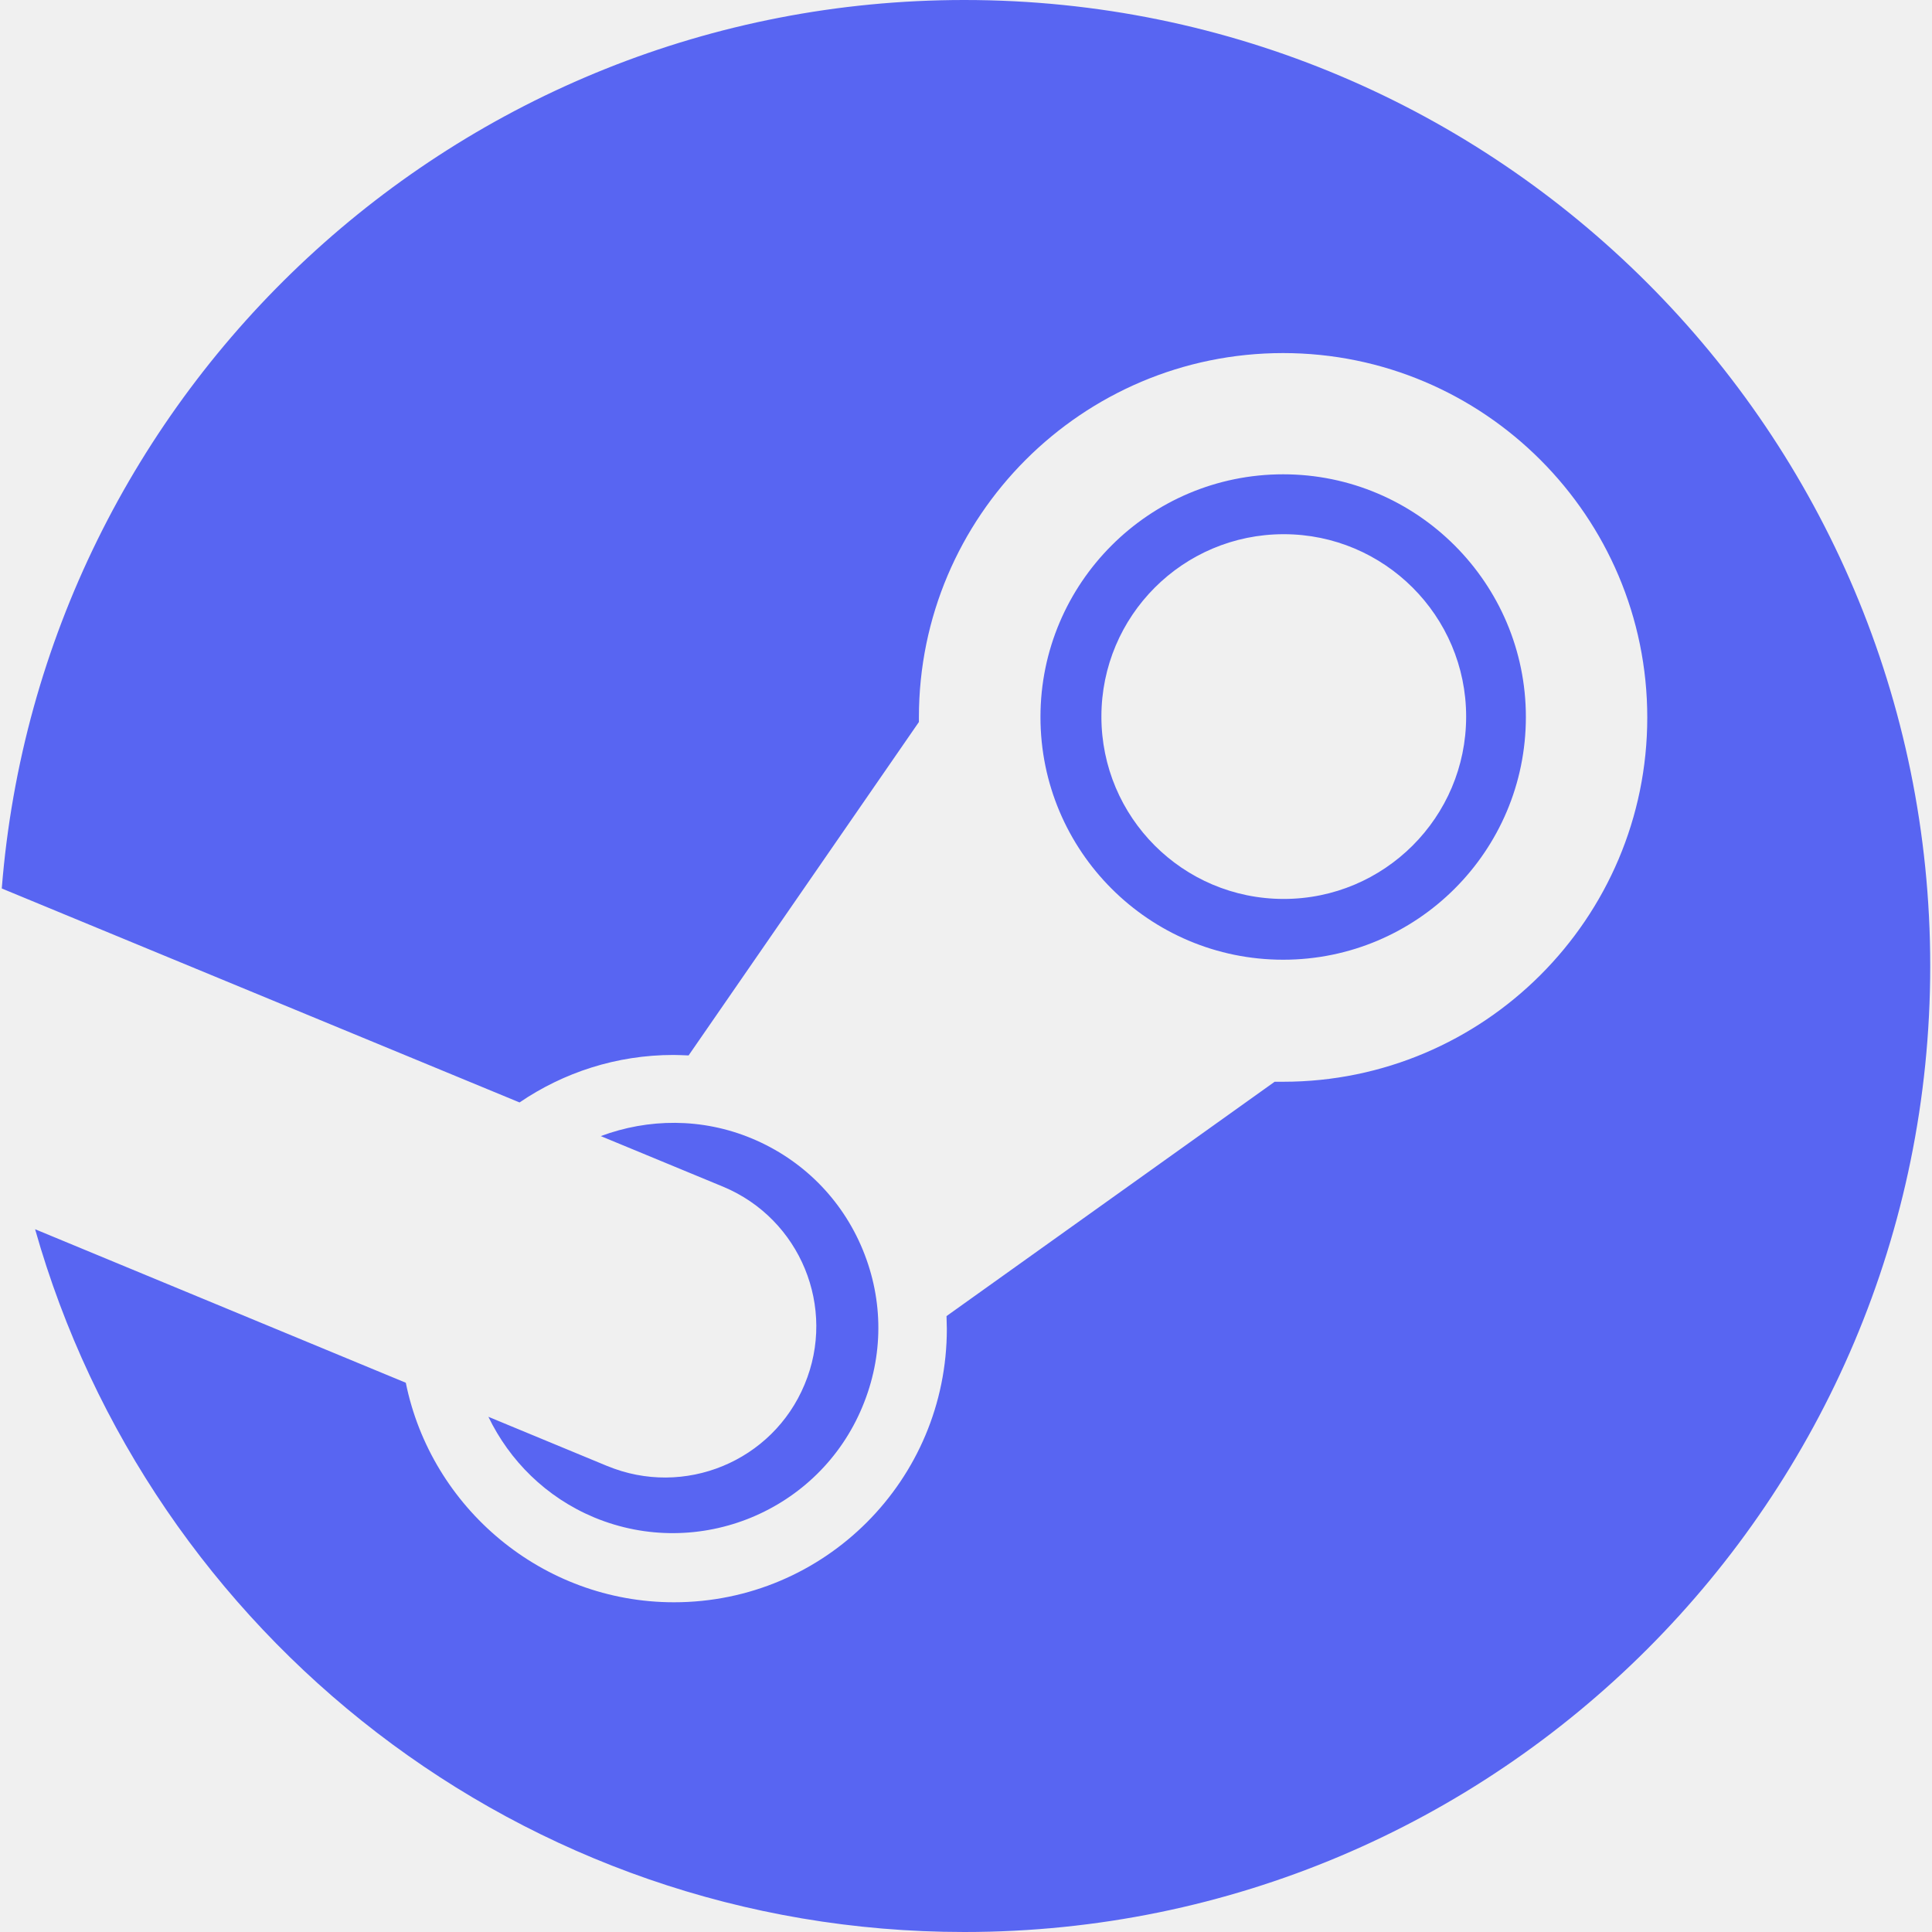
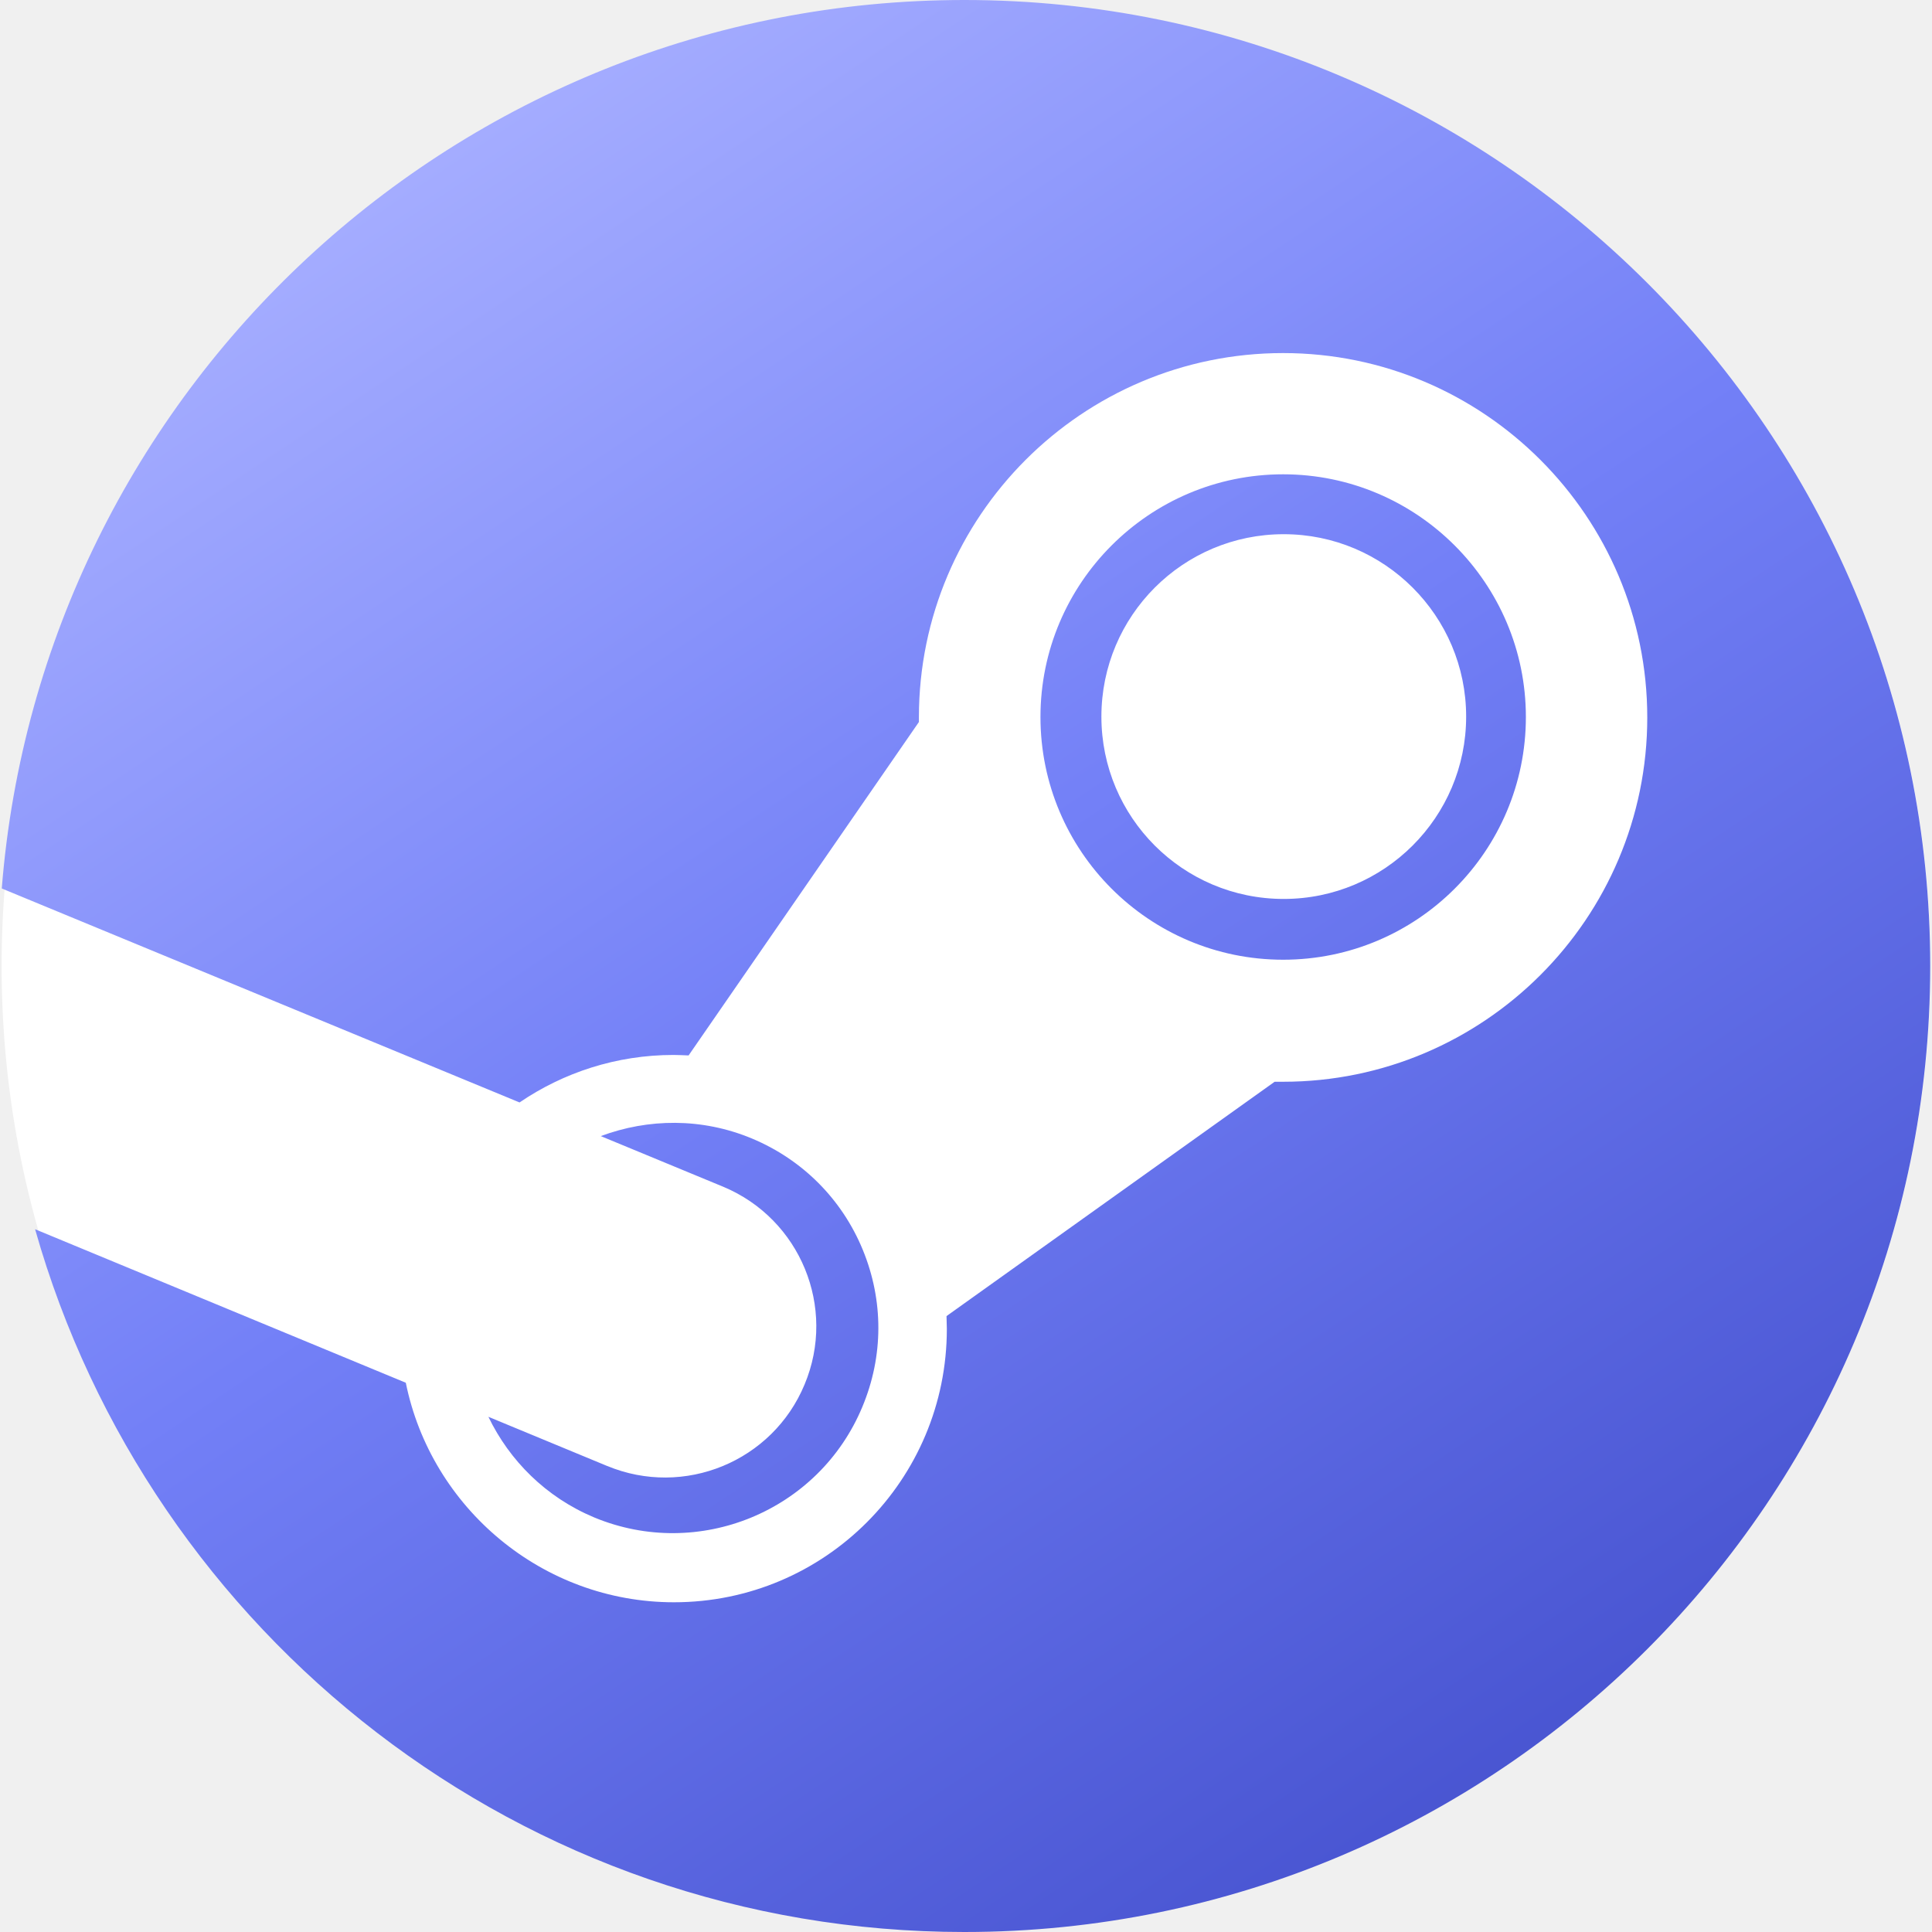
- <svg xmlns="http://www.w3.org/2000/svg" fill="#5865F2" role="img" viewBox="0 0 24 24">
-   <path d="M11.979 0C5.678 0 .511 4.86.022 11.037l6.432 2.658c.545-.371 1.203-.59 1.912-.59.063 0 .125.004.188.006l2.861-4.142V8.91c0-2.495 2.028-4.524 4.524-4.524 2.494 0 4.524 2.031 4.524 4.527s-2.03 4.525-4.524 4.525h-.105l-4.076 2.911c0 .052.004.105.004.159 0 1.875-1.515 3.396-3.39 3.396-1.635 0-3.016-1.173-3.331-2.727L.436 15.27C1.862 20.307 6.486 24 11.979 24c6.627 0 11.999-5.373 11.999-12S18.605 0 11.979 0zM7.54 18.21l-1.473-.61c.262.543.714.999 1.314 1.25 1.297.539 2.793-.076 3.332-1.375.263-.63.264-1.319.005-1.949s-.75-1.121-1.377-1.383c-.624-.26-1.29-.249-1.878-.03l1.523.63c.956.4 1.409 1.5 1.009 2.455-.397.957-1.497 1.41-2.454 1.012H7.54zm11.415-9.303c0-1.662-1.353-3.015-3.015-3.015-1.665 0-3.015 1.353-3.015 3.015 0 1.665 1.35 3.015 3.015 3.015 1.663 0 3.015-1.35 3.015-3.015zm-5.273-.005c0-1.252 1.013-2.266 2.265-2.266 1.249 0 2.266 1.014 2.266 2.266 0 1.251-1.017 2.265-2.266 2.265-1.253 0-2.265-1.014-2.265-2.265z" />
+ <svg xmlns="http://www.w3.org/2000/svg" width="24" height="24" role="img" viewBox="0 0 24 24">
+   <defs>
+     <linearGradient id="steam-purple" x1="5" y1="2" x2="19" y2="23" gradientUnits="userSpaceOnUse">
+       <stop stop-color="#A5ADFF" />
+       <stop offset="0.45" stop-color="#7380F7" />
+       <stop offset="1" stop-color="#4652CF" />
+     </linearGradient>
+   </defs>
+   <circle cx="12" cy="12" r="11.98" fill="#fff" />
+   <path fill="url(#steam-purple)" d="M11.979 0C5.678 0 .511 4.86.022 11.037l6.432 2.658c.545-.371 1.203-.59 1.912-.59.063 0 .125.004.188.006l2.861-4.142V8.91c0-2.495 2.028-4.524 4.524-4.524 2.494 0 4.524 2.031 4.524 4.527s-2.03 4.525-4.524 4.525h-.105l-4.076 2.911c0 .052.004.105.004.159 0 1.875-1.515 3.396-3.39 3.396-1.635 0-3.016-1.173-3.331-2.727L.436 15.27C1.862 20.307 6.486 24 11.979 24c6.627 0 11.999-5.373 11.999-12S18.605 0 11.979 0zM7.54 18.21l-1.473-.61c.262.543.714.999 1.314 1.25 1.297.539 2.793-.076 3.332-1.375.263-.63.264-1.319.005-1.949s-.75-1.121-1.377-1.383c-.624-.26-1.29-.249-1.878-.03l1.523.63c.956.4 1.409 1.5 1.009 2.455-.397.957-1.497 1.41-2.454 1.012H7.54zm11.415-9.303c0-1.662-1.353-3.015-3.015-3.015-1.665 0-3.015 1.353-3.015 3.015 0 1.665 1.35 3.015 3.015 3.015 1.663 0 3.015-1.35 3.015-3.015zm-5.273-.005c0-1.252 1.013-2.266 2.265-2.266 1.249 0 2.266 1.014 2.266 2.266 0 1.251-1.017 2.265-2.266 2.265-1.253 0-2.265-1.014-2.265-2.265z" />
</svg>
